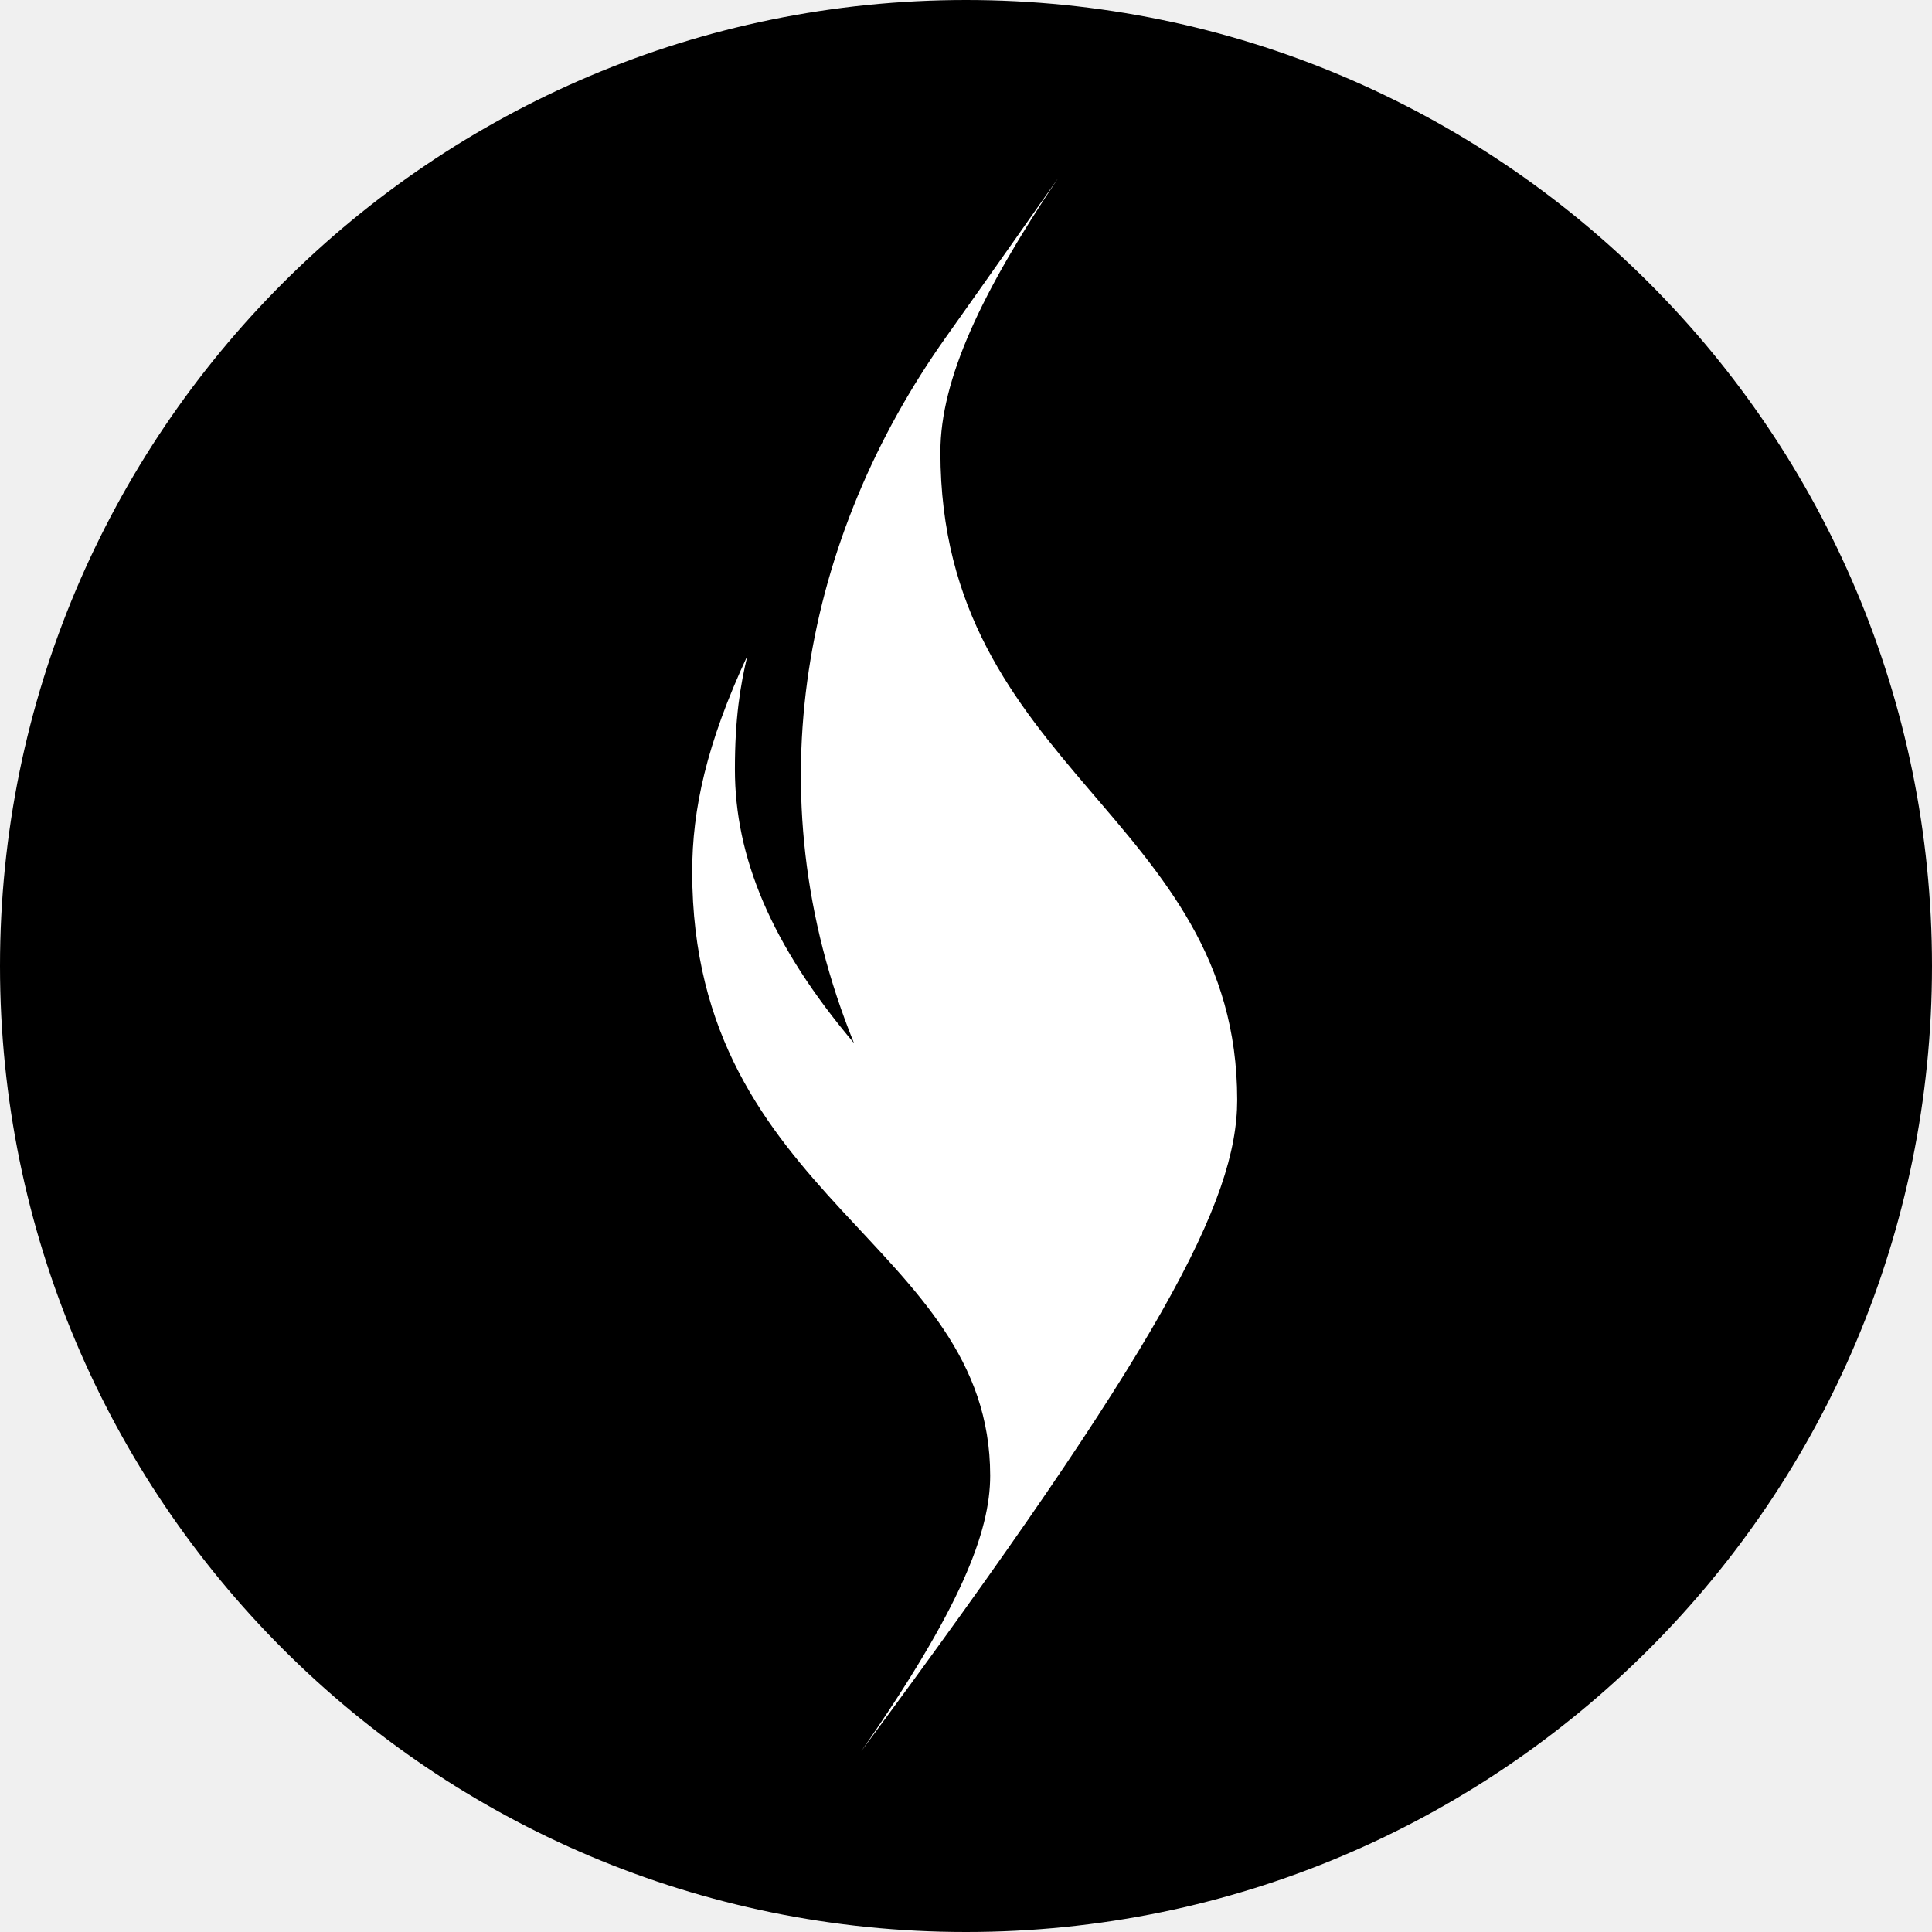
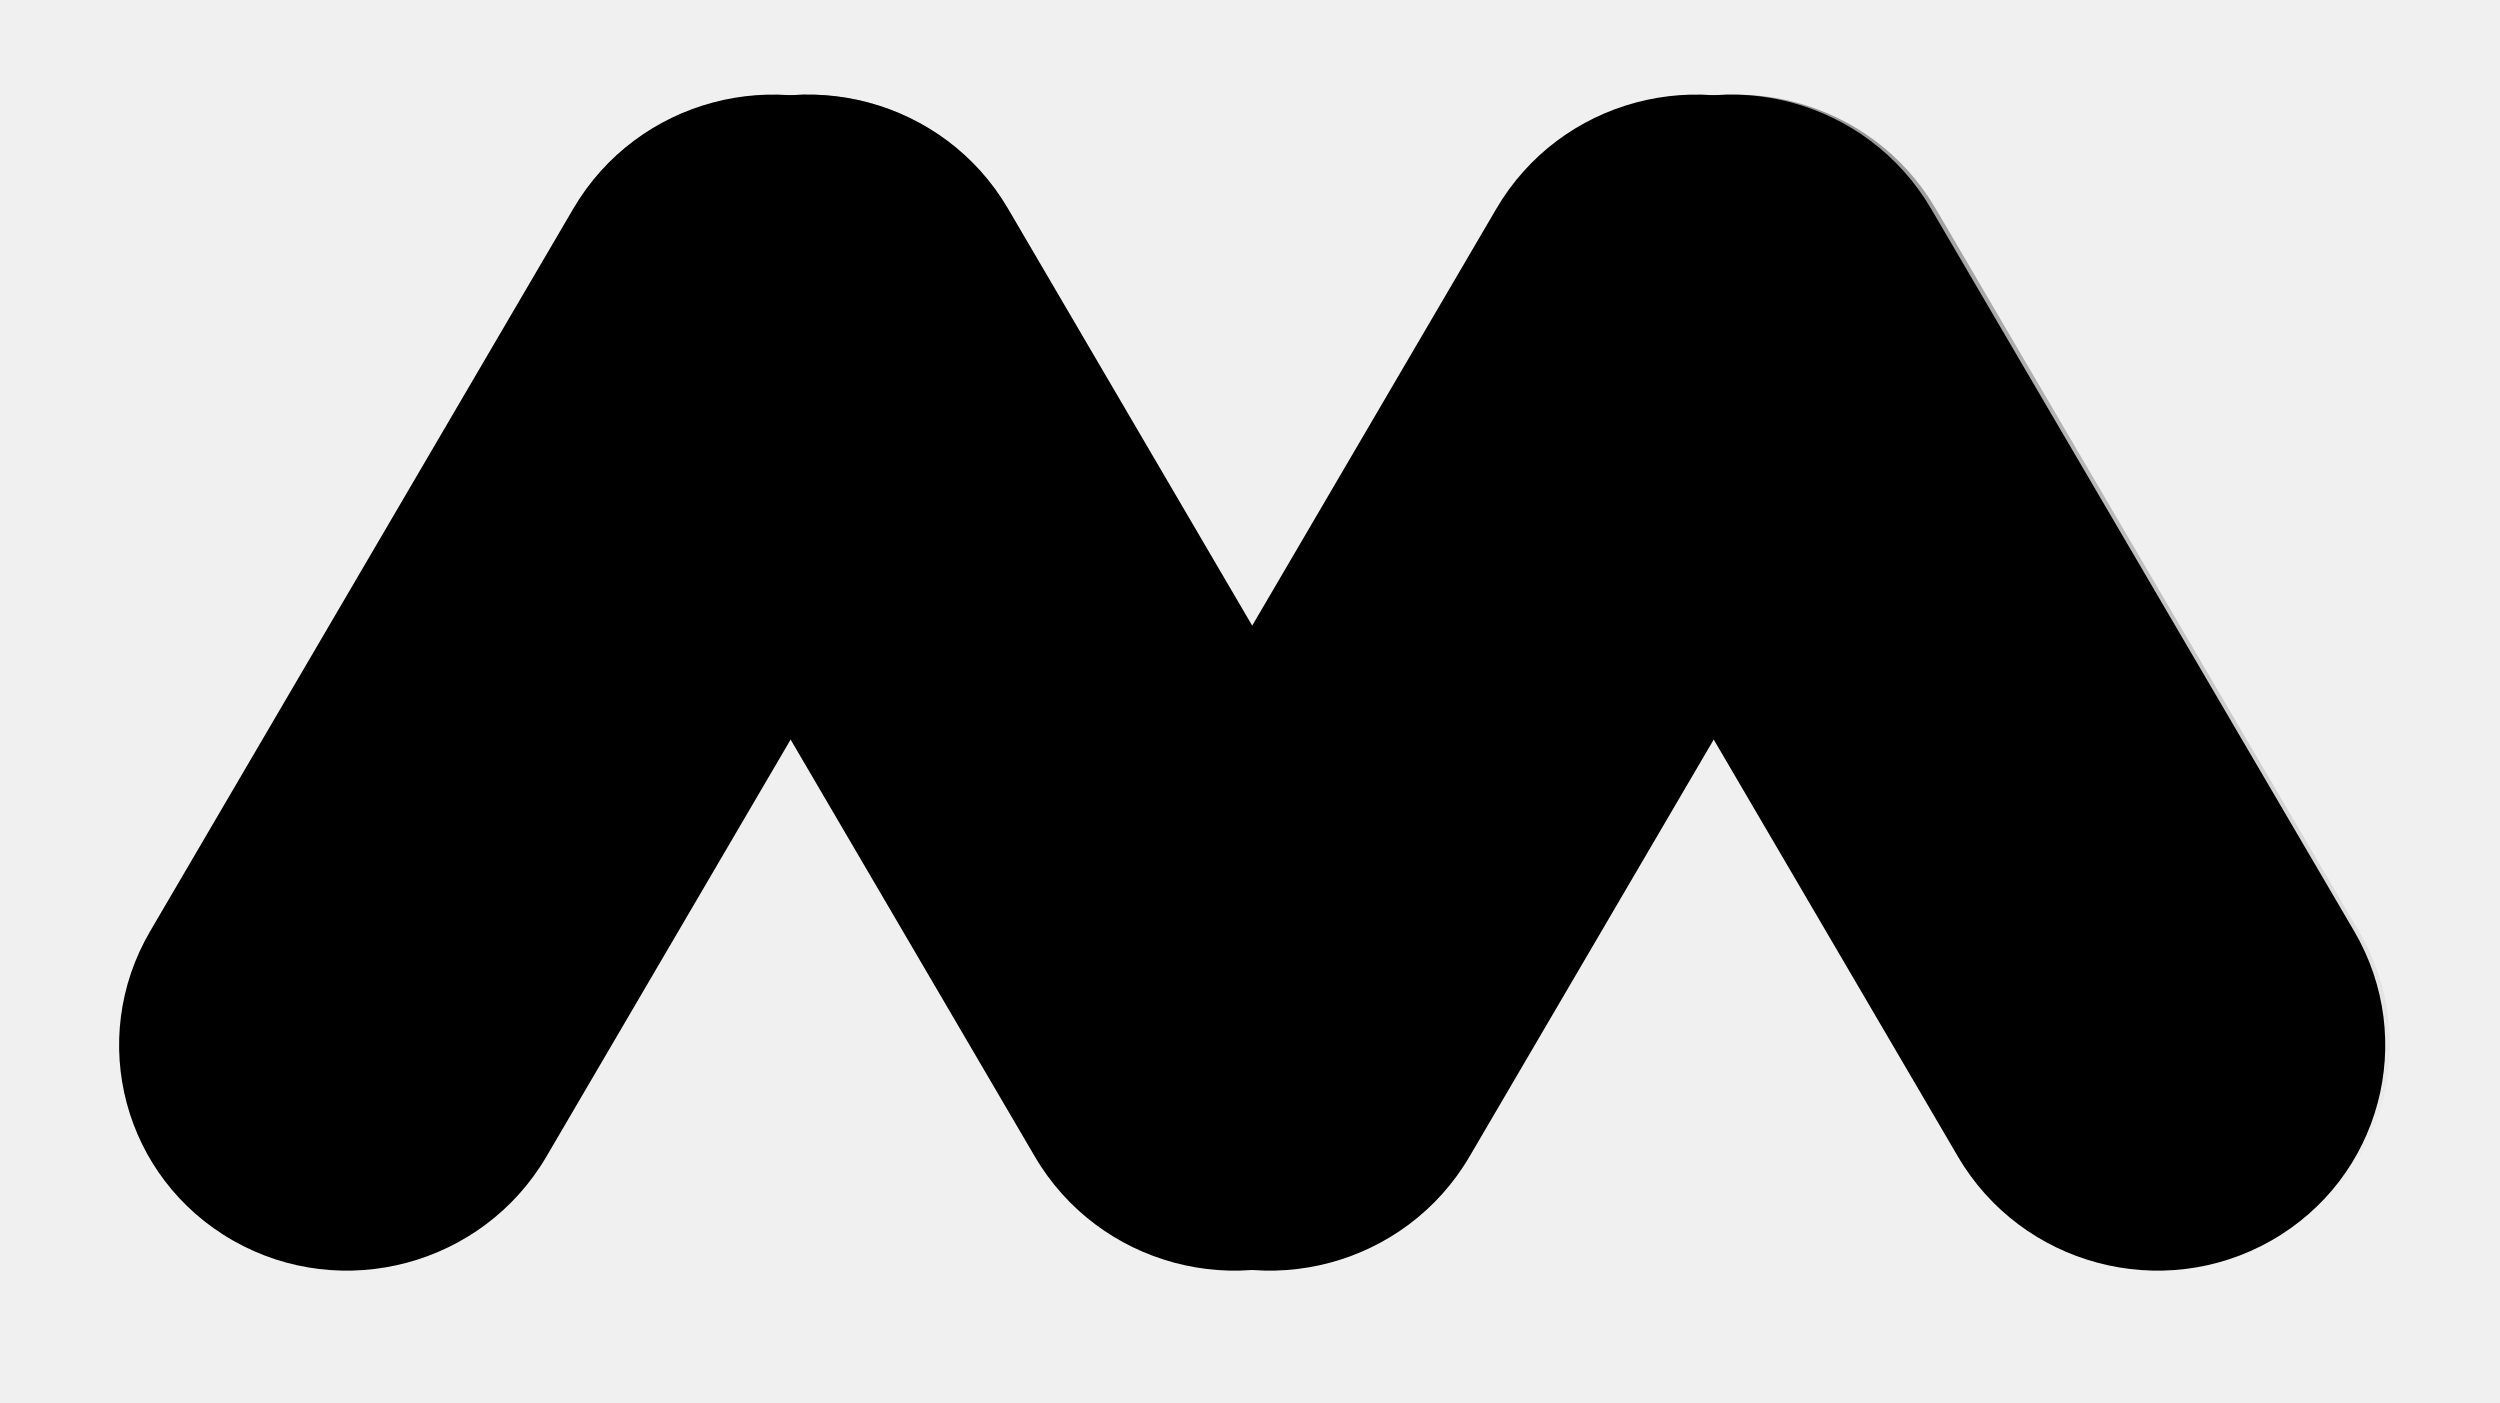
- <svg xmlns="http://www.w3.org/2000/svg" width="748" height="748" viewBox="0 0 748 748" fill="none">
-   <circle cx="374" cy="374" r="374" fill="black" />
-   <path d="M330.821 404.069C298.386 365.77 284.53 331.651 284.53 297.884C284.53 277.926 286.614 265.418 289.357 253.893C273.487 287.976 268 313.485 268 337.519C268 464.822 383.363 481.231 383.363 571.323C383.363 593.073 371.972 622.624 333.46 678C449.482 521.323 479 464.962 479 425.855C479 316.437 364.089 298.06 364.089 175.009C364.089 146.935 379.959 113.132 409.651 69C409.651 69 381.418 109.162 366.173 130.631C311.895 207.09 290.885 306.353 330.751 404.14L330.821 404.069Z" fill="white" />
+ <svg xmlns="http://www.w3.org/2000/svg" width="41" height="23" viewBox="0 0 41 23" fill="none">
+   <rect width="7.476" height="21.209" rx="3.738" transform="matrix(-0.869082 0.494669 0.50535 0.862914 29.7793 0.195007)" fill="currentColor" />
+   <rect width="7.476" height="21.209" rx="3.738" transform="matrix(-0.869082 0.494669 0.50535 0.862914 29.8559 0.195007)" fill="url(#paint0_linear_5_4)" fill-opacity="0.4" />
+   <rect width="7.476" height="21.209" rx="3.738" transform="matrix(0.869082 0.494669 -0.50535 0.862914 26.4307 0.195007)" fill="currentColor" />
+   <rect width="7.476" height="21.209" rx="3.738" transform="matrix(-0.869082 0.494669 0.50535 0.862914 14.6408 0.195007)" fill="currentColor" />
+   <rect width="7.476" height="21.209" rx="3.738" transform="matrix(-0.869082 0.494669 0.50535 0.862914 14.6408 0.195007)" fill="url(#paint1_linear_5_4)" fill-opacity="0.4" />
+   <rect width="7.476" height="21.209" rx="3.738" transform="matrix(0.869082 0.494669 -0.50535 0.862914 11.2921 0.195007)" fill="currentColor" />
+   <defs>
+     <linearGradient id="paint0_linear_5_4" x1="3.738" y1="0" x2="3.738" y2="21.209" gradientUnits="userSpaceOnUse">
+       <stop />
+       <stop offset="1" stop-opacity="0" />
+     </linearGradient>
+     <linearGradient id="paint1_linear_5_4" x1="3.738" y1="0" x2="3.738" y2="21.209" gradientUnits="userSpaceOnUse">
+       <stop />
+       <stop offset="1" stop-opacity="0" />
+     </linearGradient>
+   </defs>
</svg>
